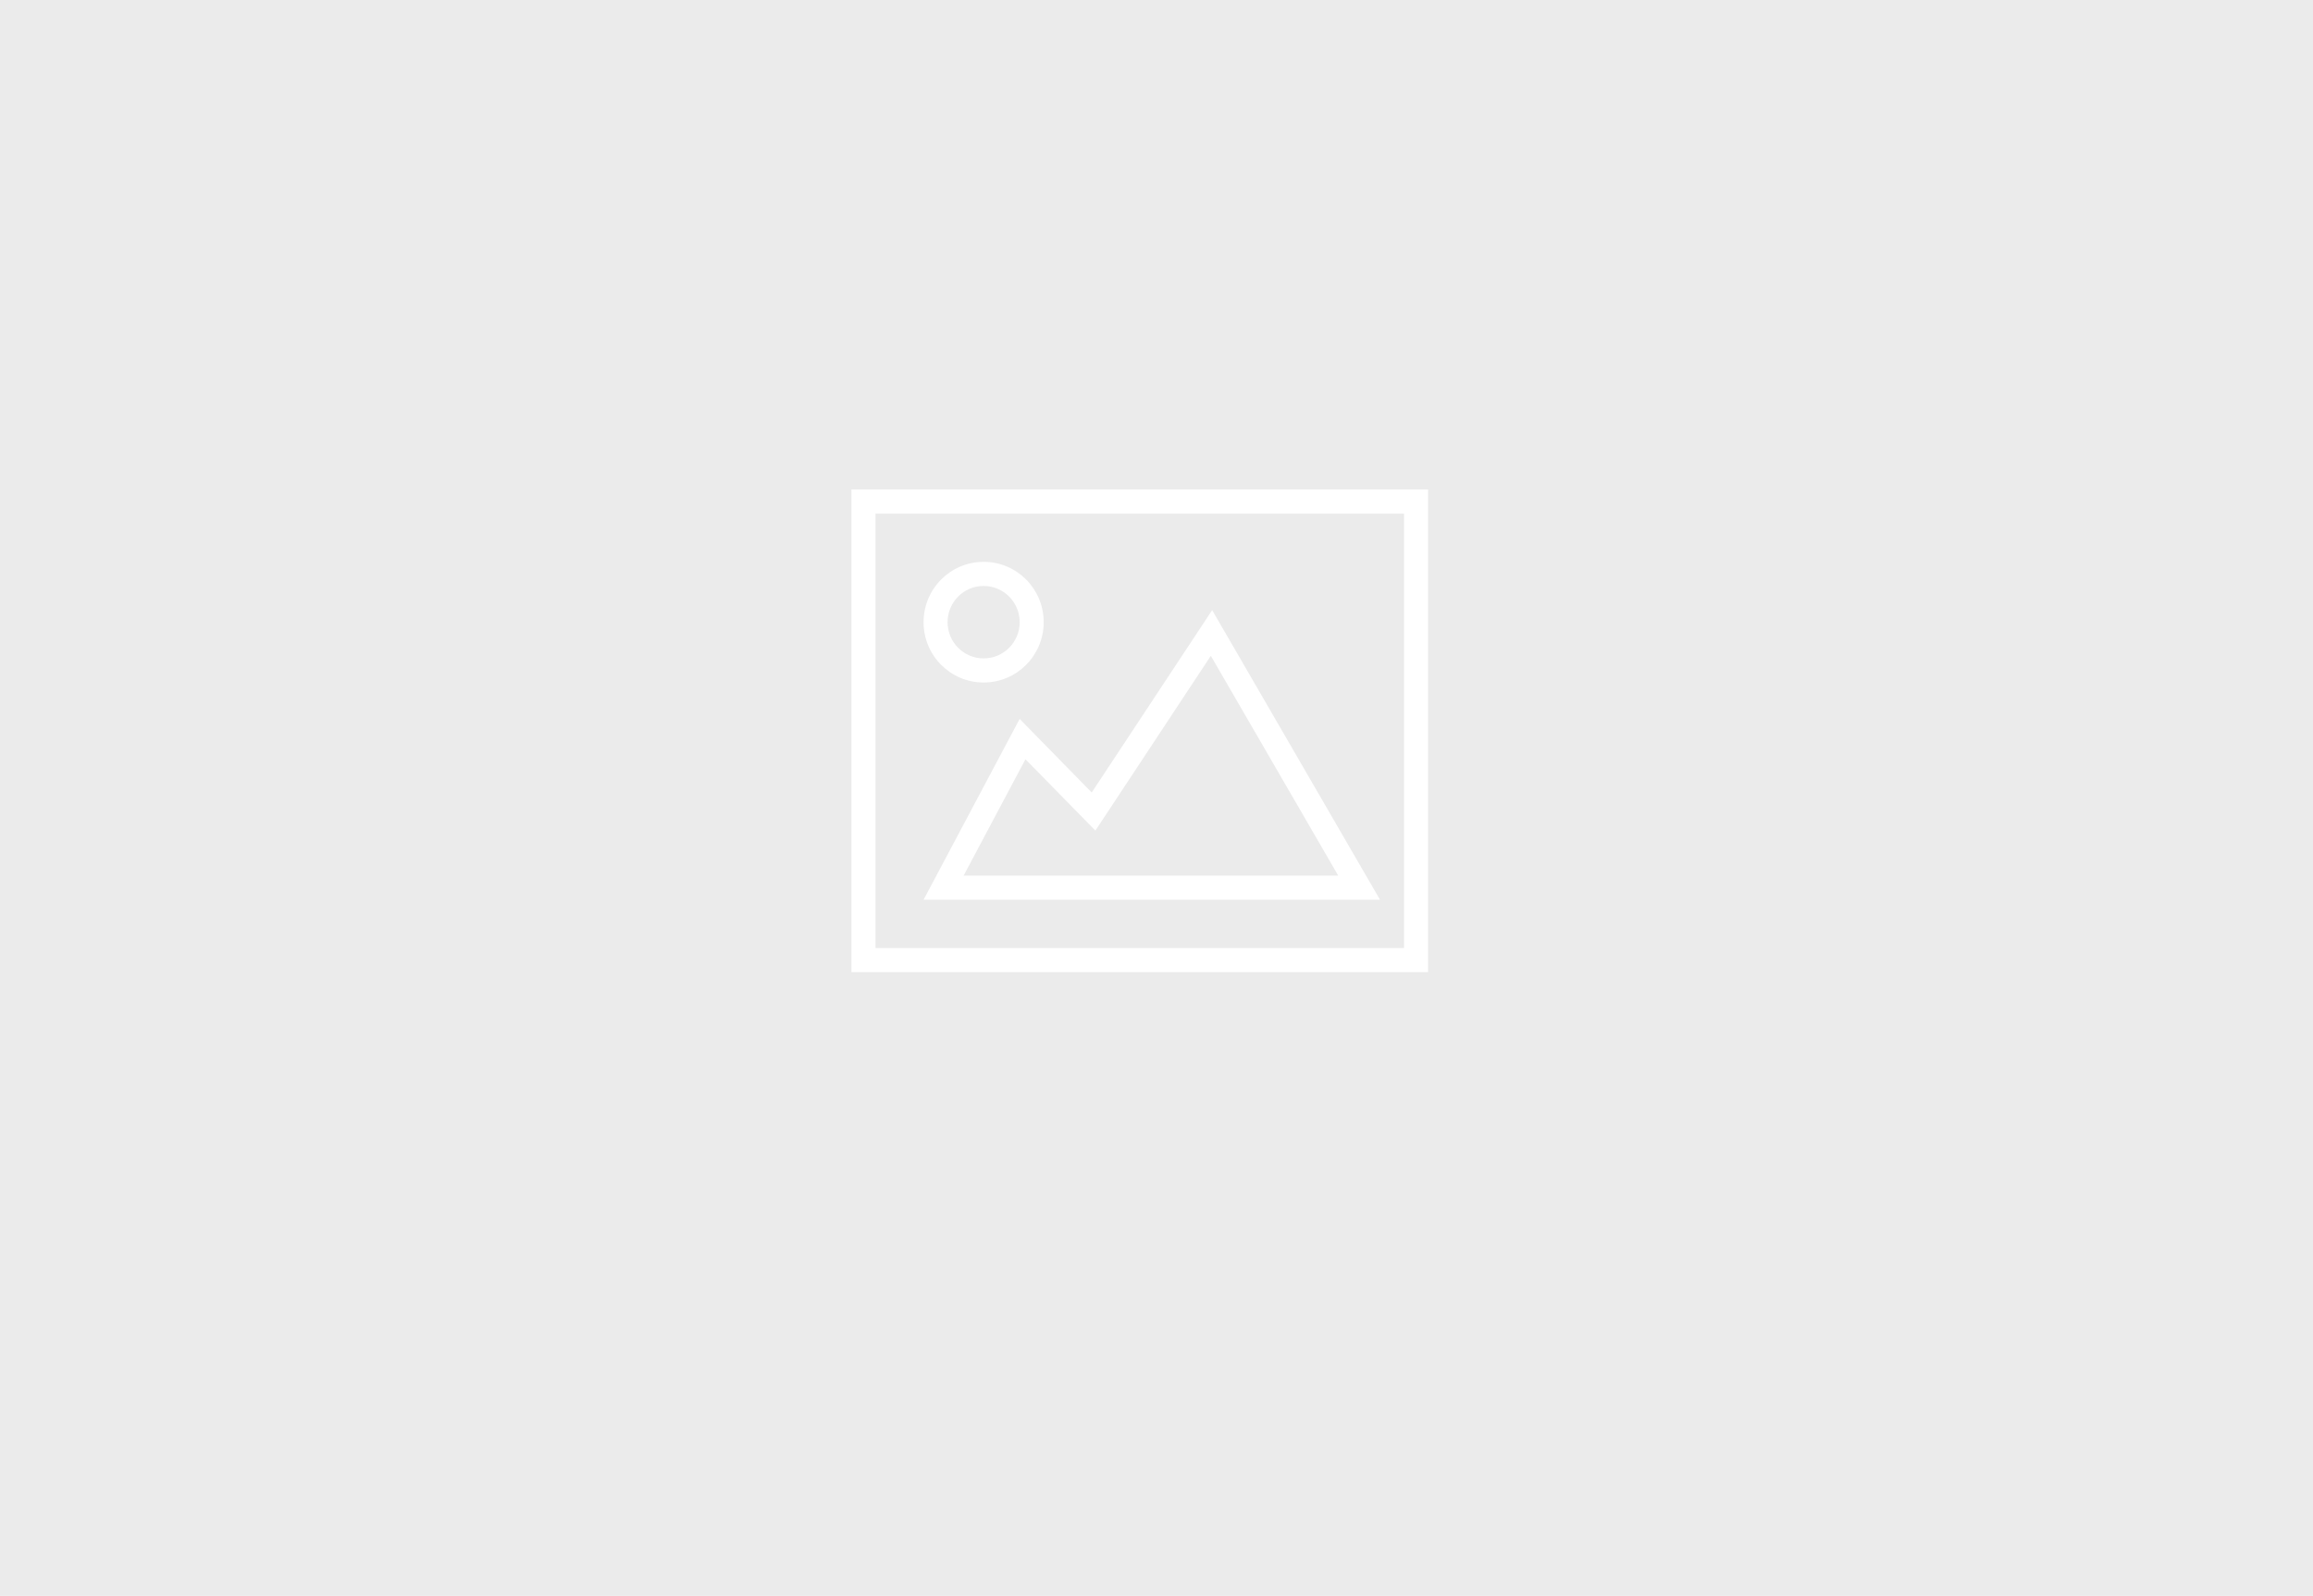
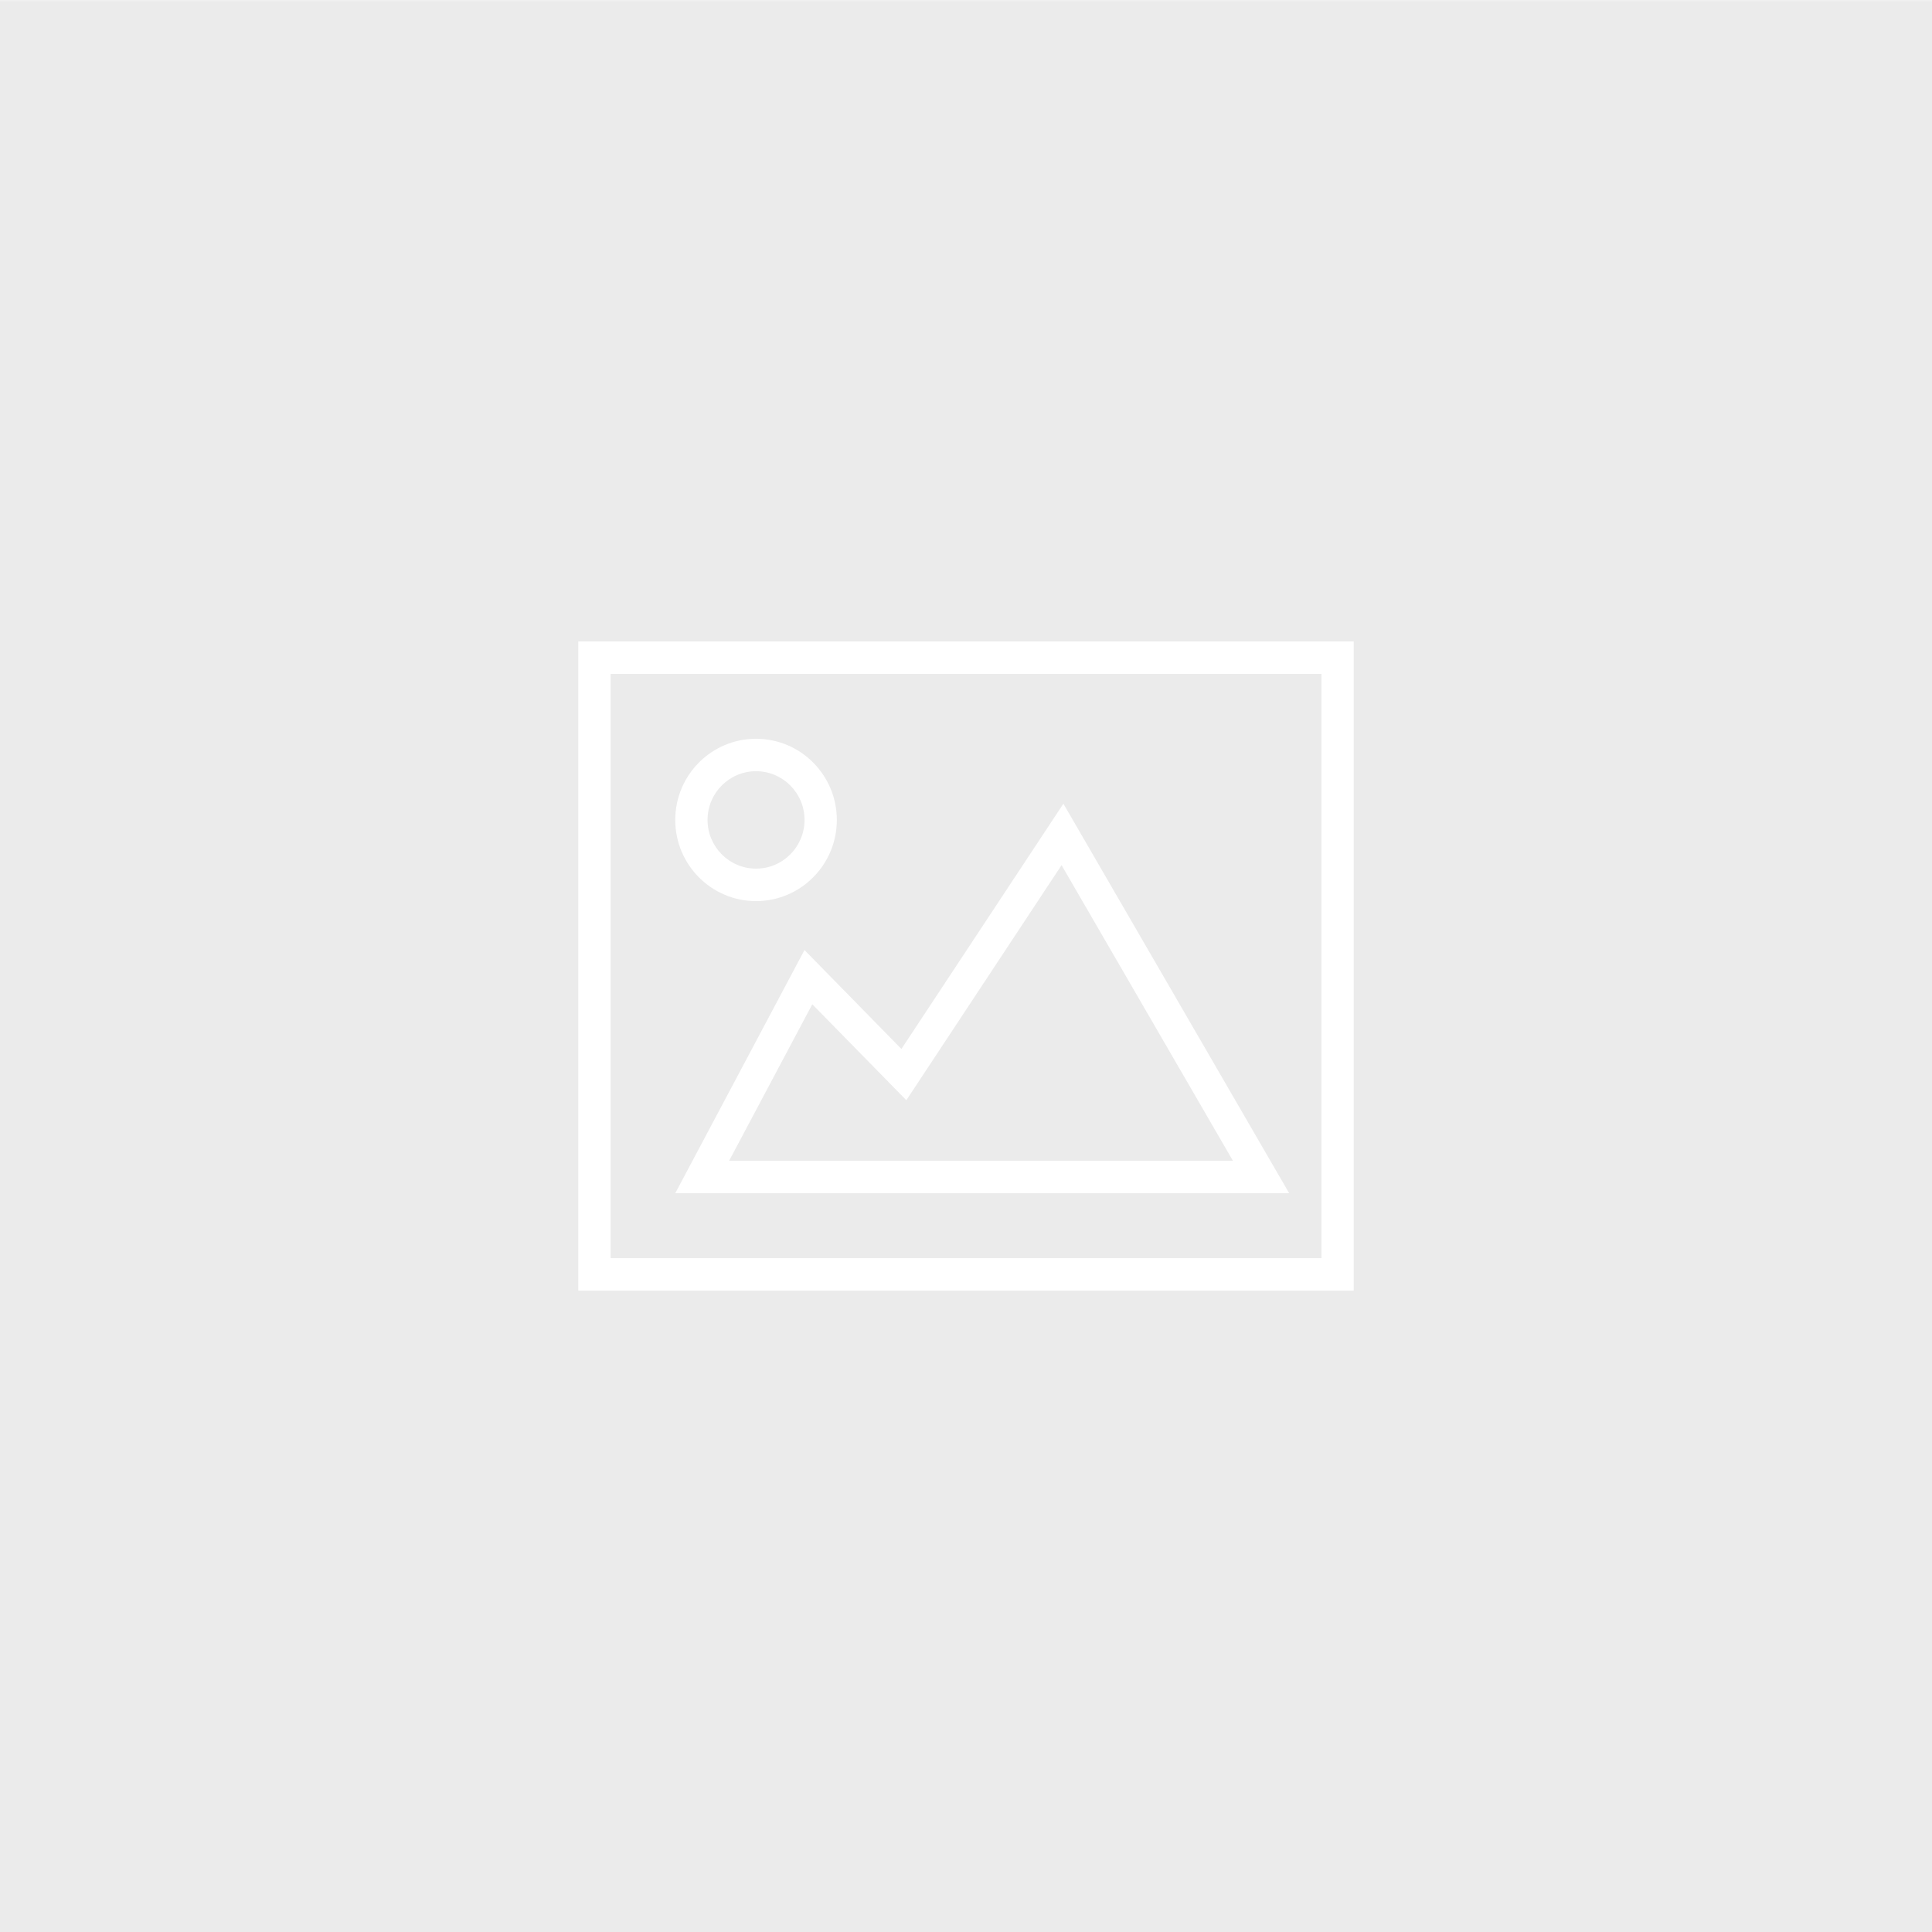
- <svg xmlns="http://www.w3.org/2000/svg" width="345" height="238" viewBox="0 0 345 238" fill="none">
-   <path d="M345 0H0V238H345V0Z" fill="#EBEBEB" />
-   <path fill-rule="evenodd" clip-rule="evenodd" d="M213 145H127V73H213V145ZM209.419 76.604H130.588V141.402H209.419V76.604ZM205.838 134.2H137.756L152.088 107.23L162.838 118.204L180.801 91.002L205.838 134.2ZM163.383 123.884L152.954 113.246L143.731 130.603H199.606L180.602 97.817L163.383 123.891V123.884ZM146.716 83.8C151.664 83.8 155.675 87.829 155.675 92.801C155.675 97.772 151.664 101.801 146.716 101.801C141.768 101.801 137.756 97.772 137.756 92.801C137.756 87.829 141.768 83.8 146.716 83.8ZM146.716 87.397C149.681 87.397 152.094 89.815 152.094 92.801C152.094 95.786 149.687 98.204 146.716 98.204C143.744 98.204 141.338 95.786 141.338 92.801C141.338 89.815 143.744 87.397 146.716 87.397Z" fill="white" />
+ <svg xmlns="http://www.w3.org/2000/svg" id="Layer_1" data-name="Layer 1" viewBox="0 0 800 800">
+   <path d="M799.99.51H0v800h800V.51Z" fill="#ebebeb" />
+   <path d="M560.55,534.42H239.45v-268.83h321.1v268.83ZM547.18,279.04H252.84v241.94h294.34v-241.94ZM533.81,494.09h-254.2l53.51-100.7,40.14,40.97,67.07-101.57,93.48,161.29ZM375.29,455.57l-38.94-39.72-34.44,64.81h208.62l-70.96-122.42-64.29,97.36v-.03ZM313.06,305.91c18.47,0,33.45,15.05,33.45,33.61s-14.98,33.61-33.45,33.61-33.45-15.04-33.45-33.61,14.98-33.61,33.45-33.61ZM313.06,319.34c11.07,0,20.08,9.03,20.08,20.17s-8.99,20.17-20.08,20.17-20.08-9.03-20.08-20.17,8.98-20.17,20.08-20.17Z" fill="#fff" fill-rule="evenodd" />
</svg>
